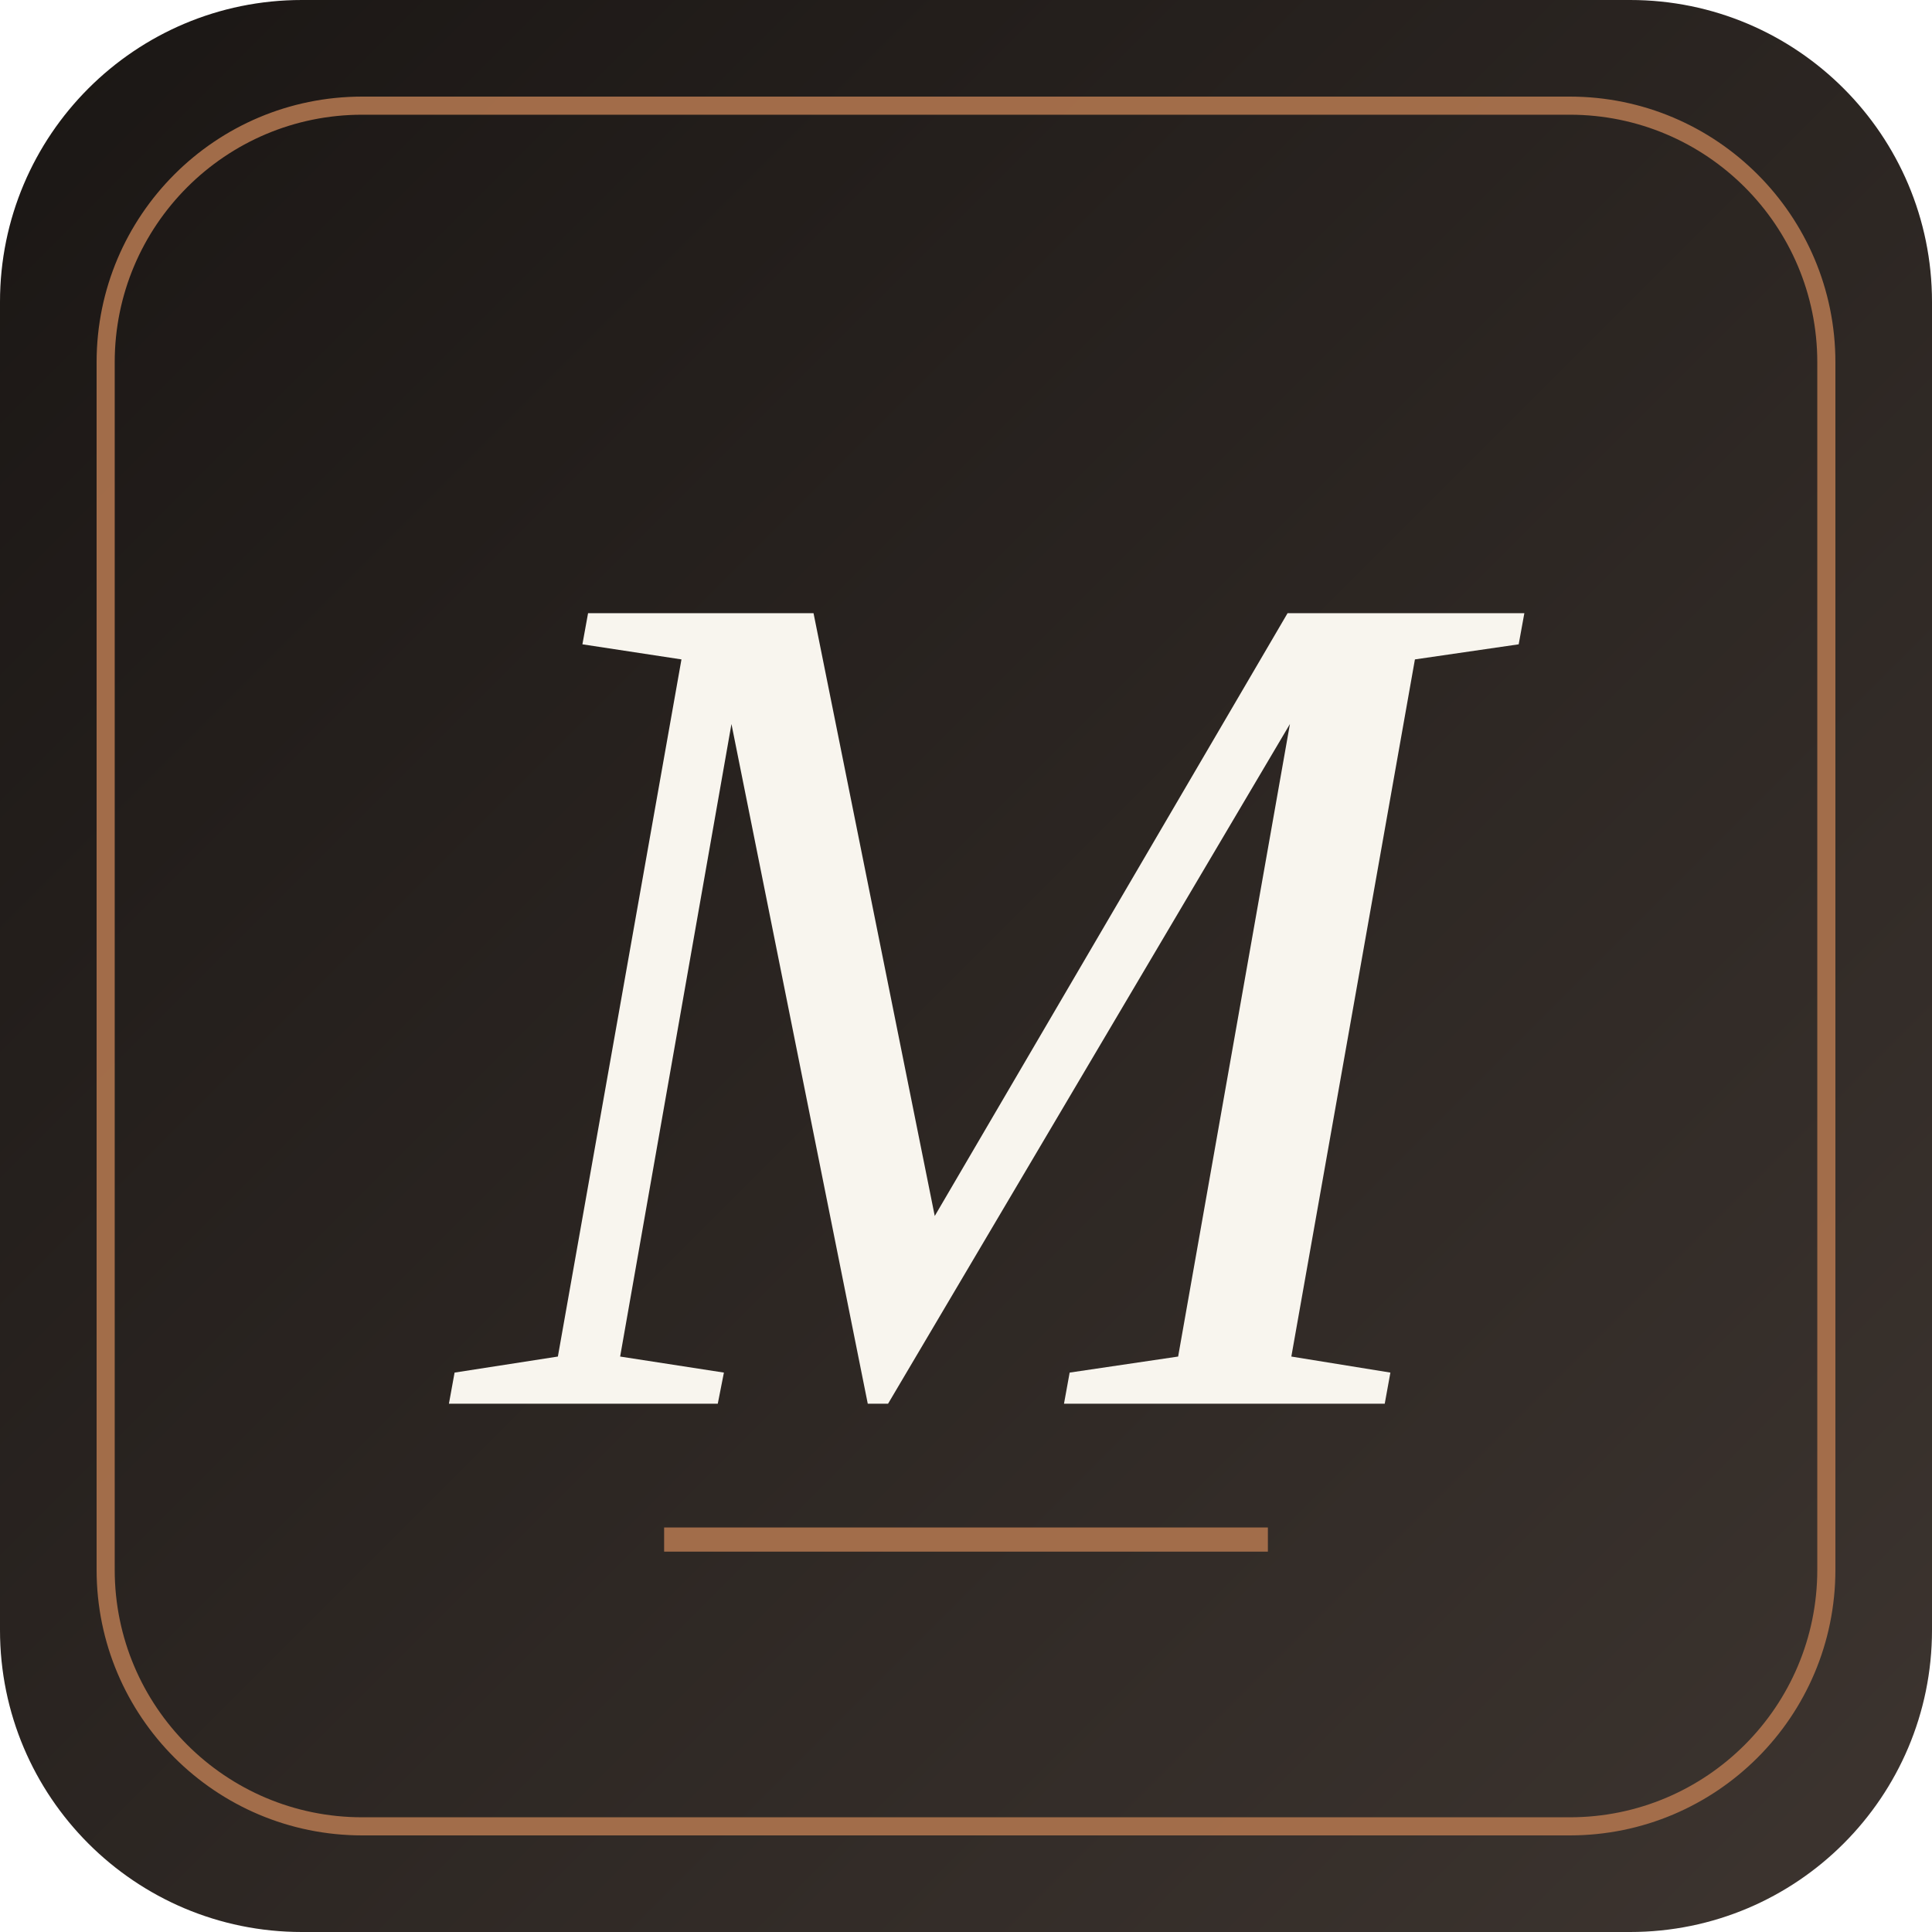
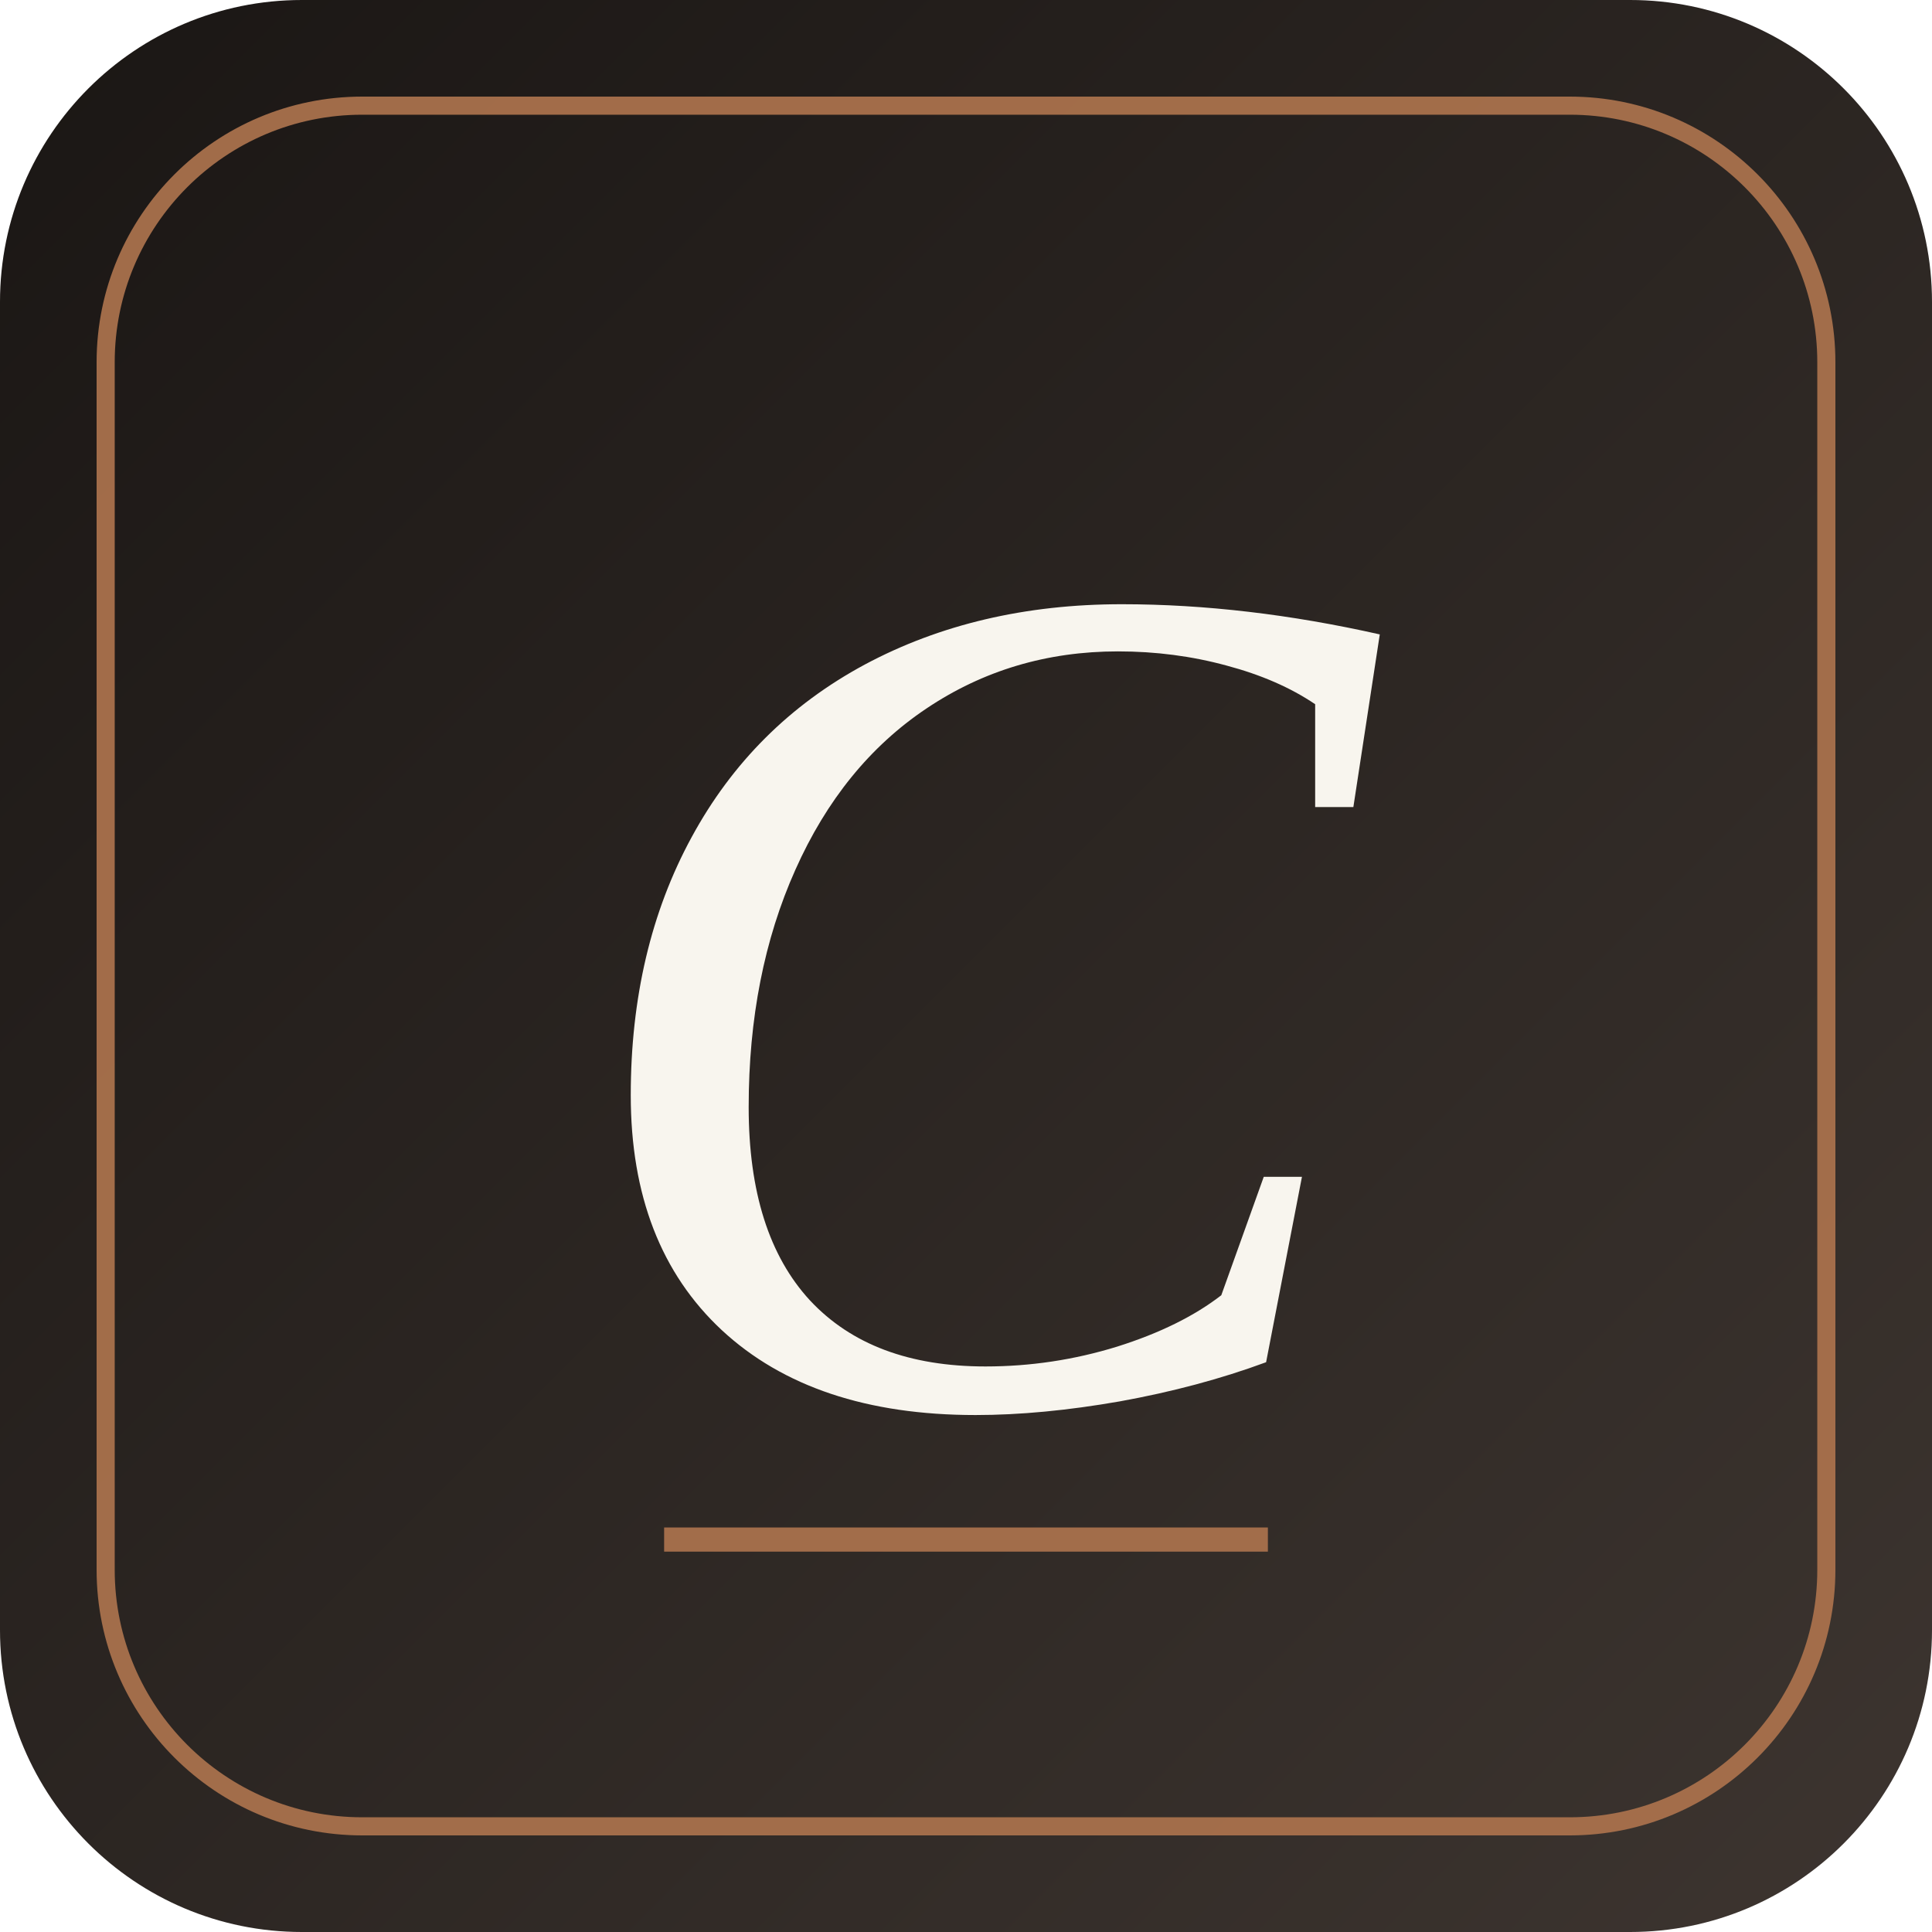
<svg xmlns="http://www.w3.org/2000/svg" viewBox="0 0 64 64">
  <defs>
    <linearGradient id="bg" x1="0" y1="0" x2="1" y2="1">
      <stop offset="0%" stop-color="#1a1614" />
      <stop offset="100%" stop-color="#3d3530" />
    </linearGradient>
  </defs>
  <rect width="64" height="64" rx="10" fill="url(#bg)" />
  <rect x="3.5" y="3.5" width="57" height="57" rx="8.5" fill="none" stroke="#a8704c" stroke-width="0.6" opacity="0.95" />
-   <text x="32" y="46.5" text-anchor="middle" font-family="'Fraunces','Times New Roman',Georgia,serif" font-style="italic" font-weight="500" font-size="40" fill="#f8f5ee">M</text>
+   <text x="32" y="46.5" text-anchor="middle" font-family="'Fraunces','Times New Roman',Georgia,serif" font-style="italic" font-weight="500" font-size="40" fill="#f8f5ee">C</text>
  <line x1="22" y1="51" x2="42" y2="51" stroke="#a8704c" stroke-width="0.8" opacity="0.95" />
</svg>
